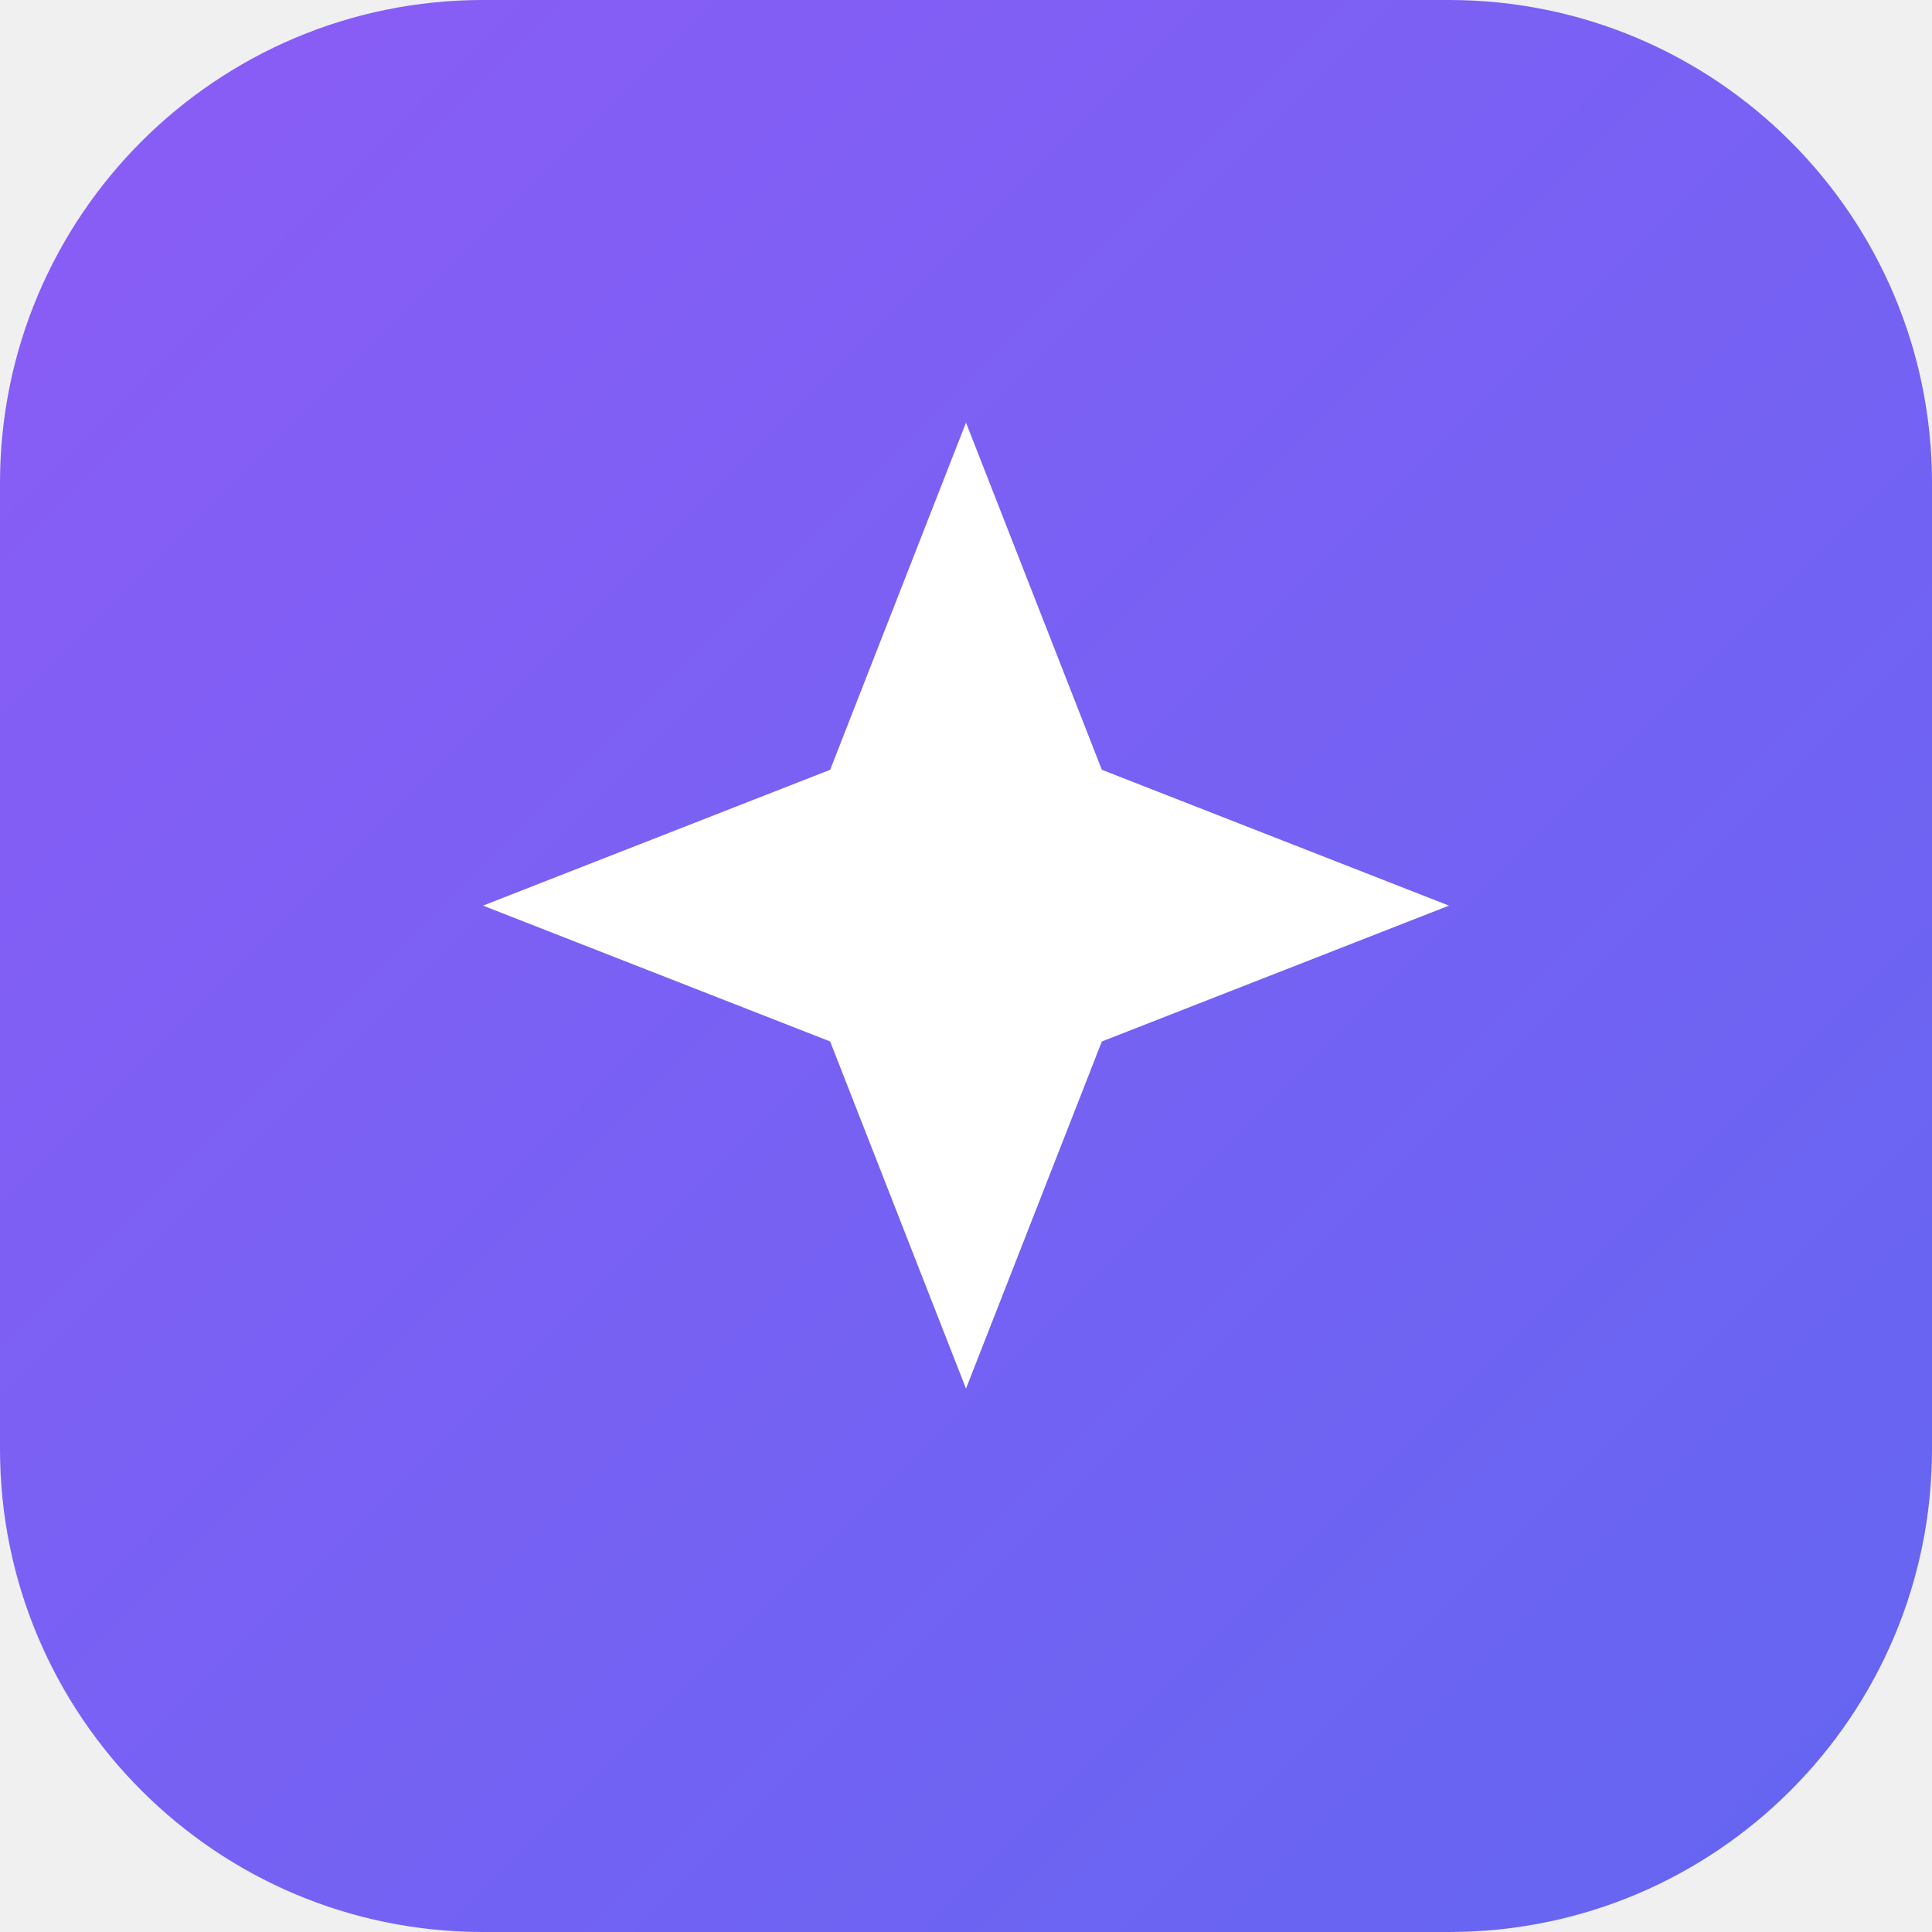
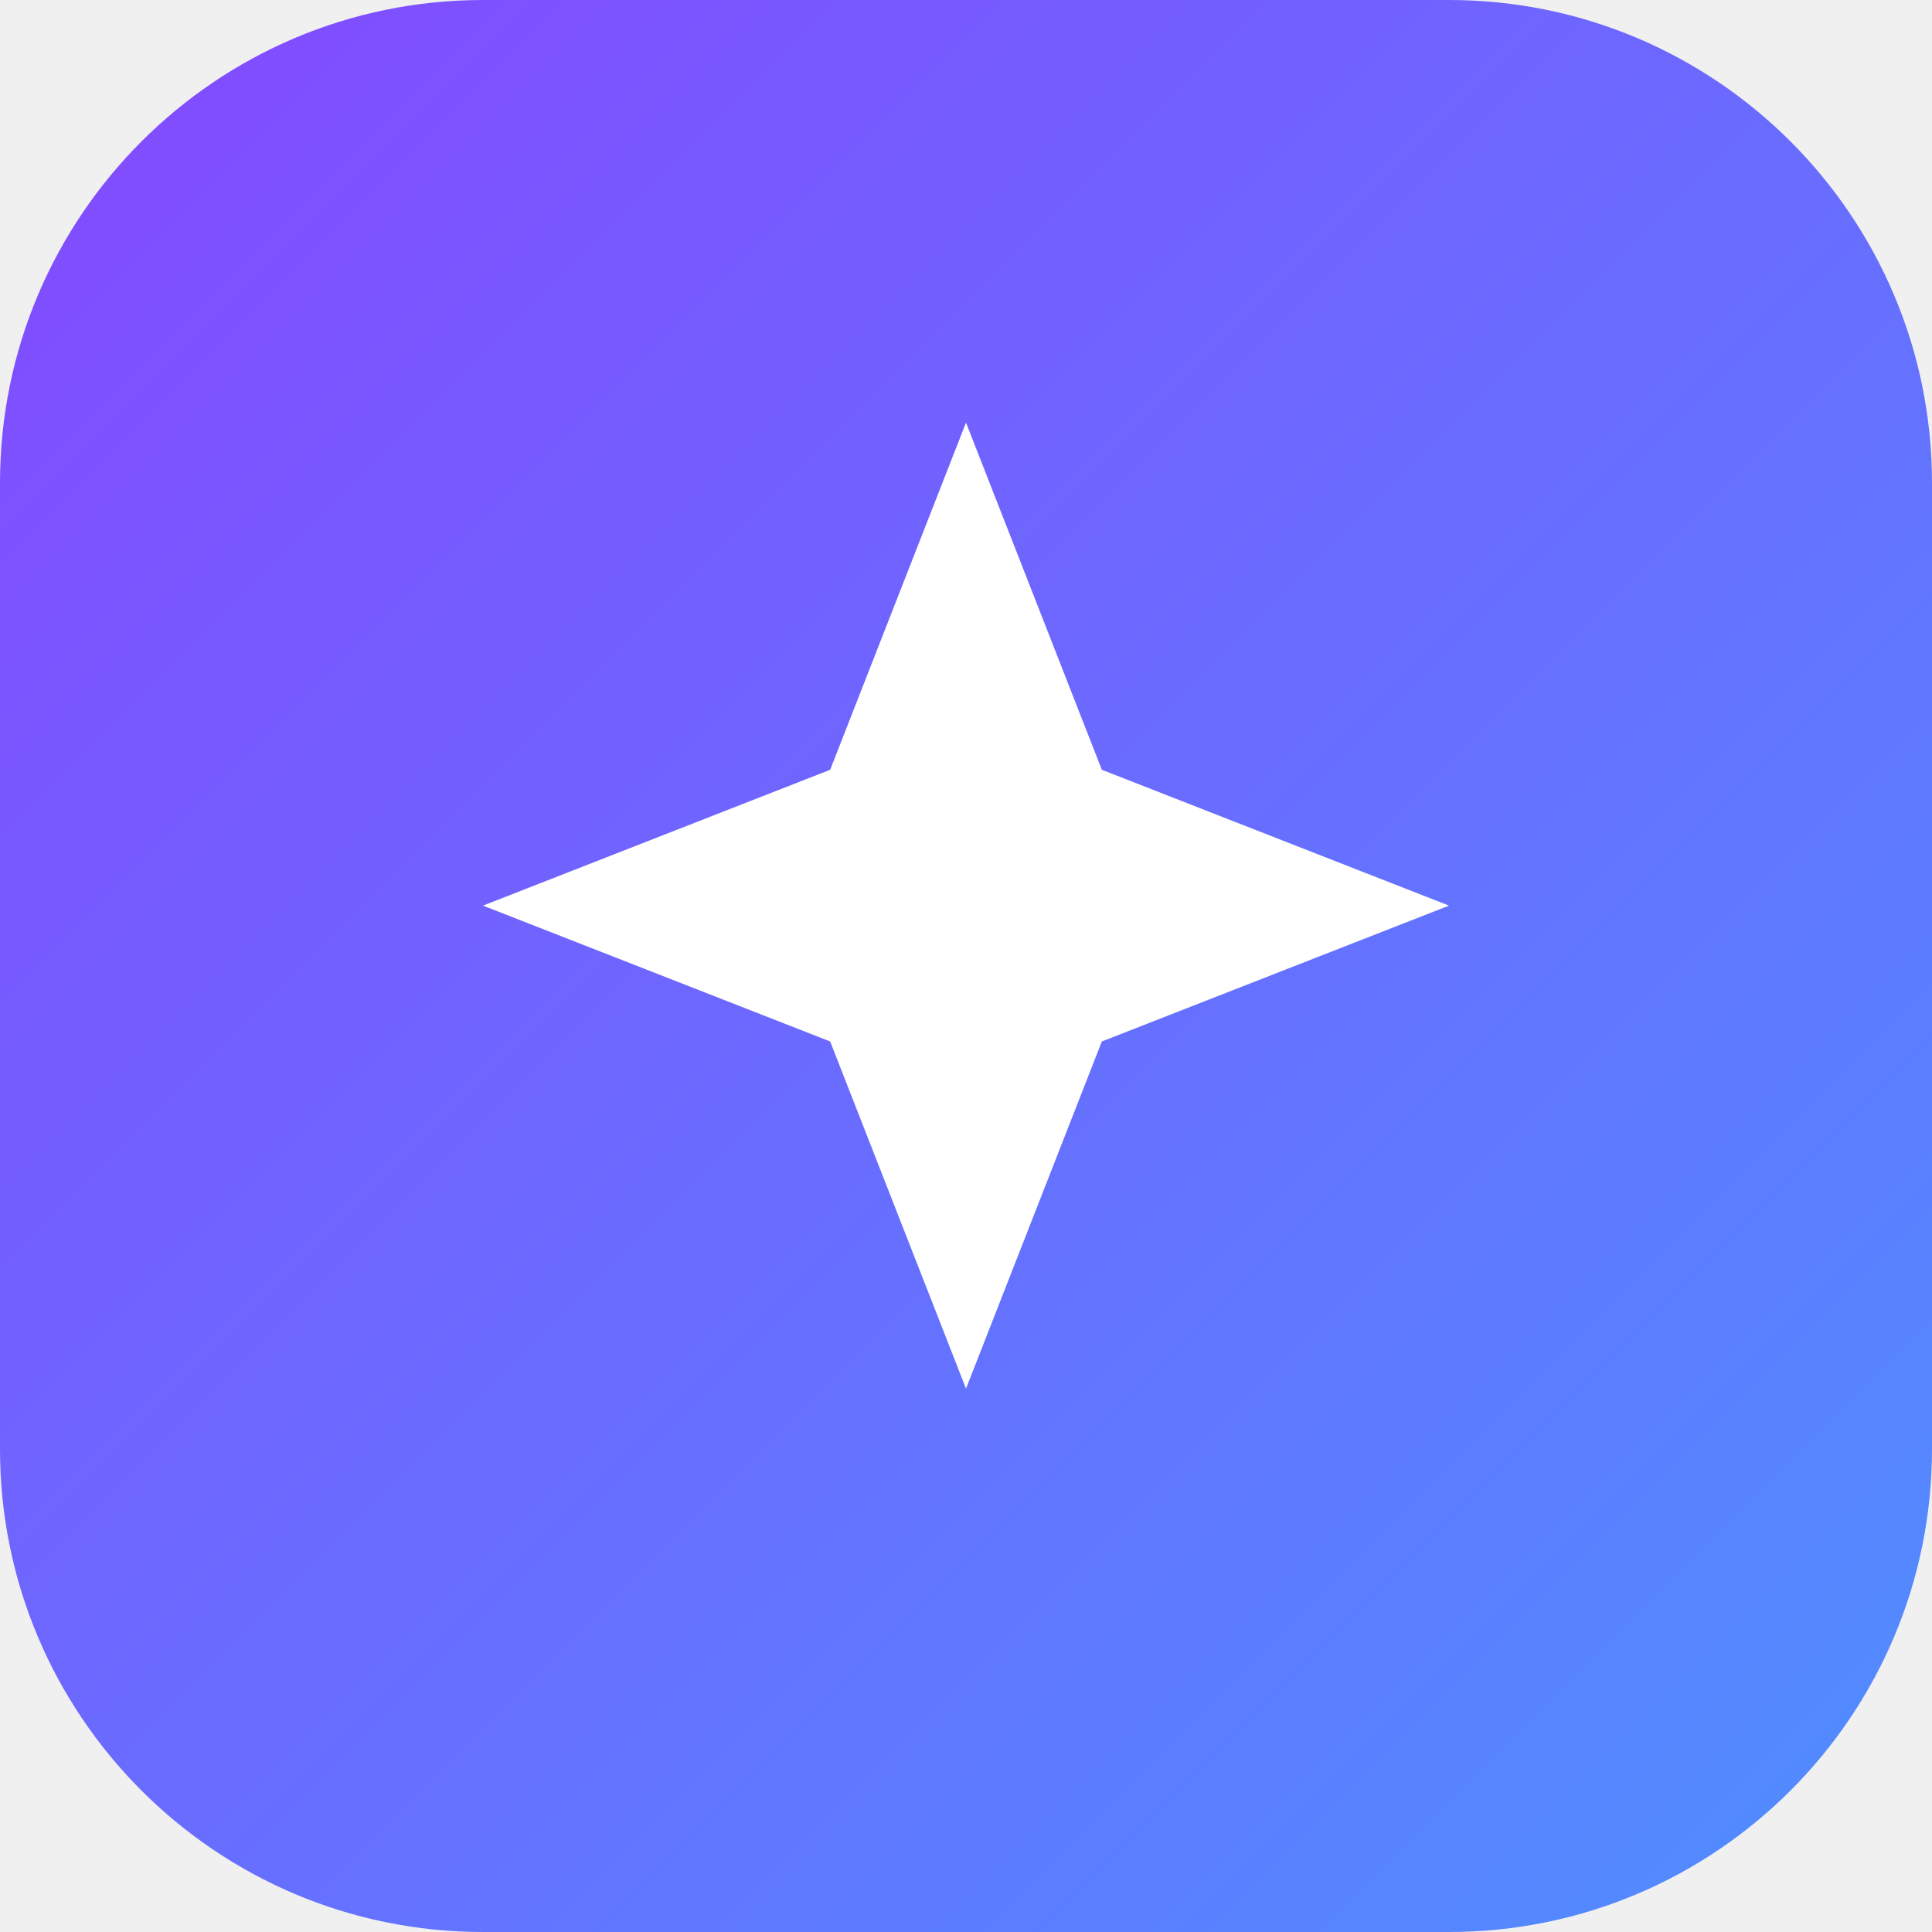
<svg xmlns="http://www.w3.org/2000/svg" viewBox="0 0 64 64">
  <defs>
    <linearGradient id="g" x1="0" y1="0" x2="1" y2="1">
-       <stop offset="0" stop-color="#8b5cf6" />
-       <stop offset="1" stop-color="#6366f1" />
+       <stop offset="0" stop-color="#8448ff" />
+       <stop offset="1" stop-color="#4f8fff" />
    </linearGradient>
  </defs>
  <rect width="64" height="64" rx="16" fill="url(#g)" />
  <path d="M32 14l4.5 11.5L48 30l-11.5 4.5L32 46l-4.5-11.5L16 30l11.5-4.5z" fill="#fff" />
</svg>
